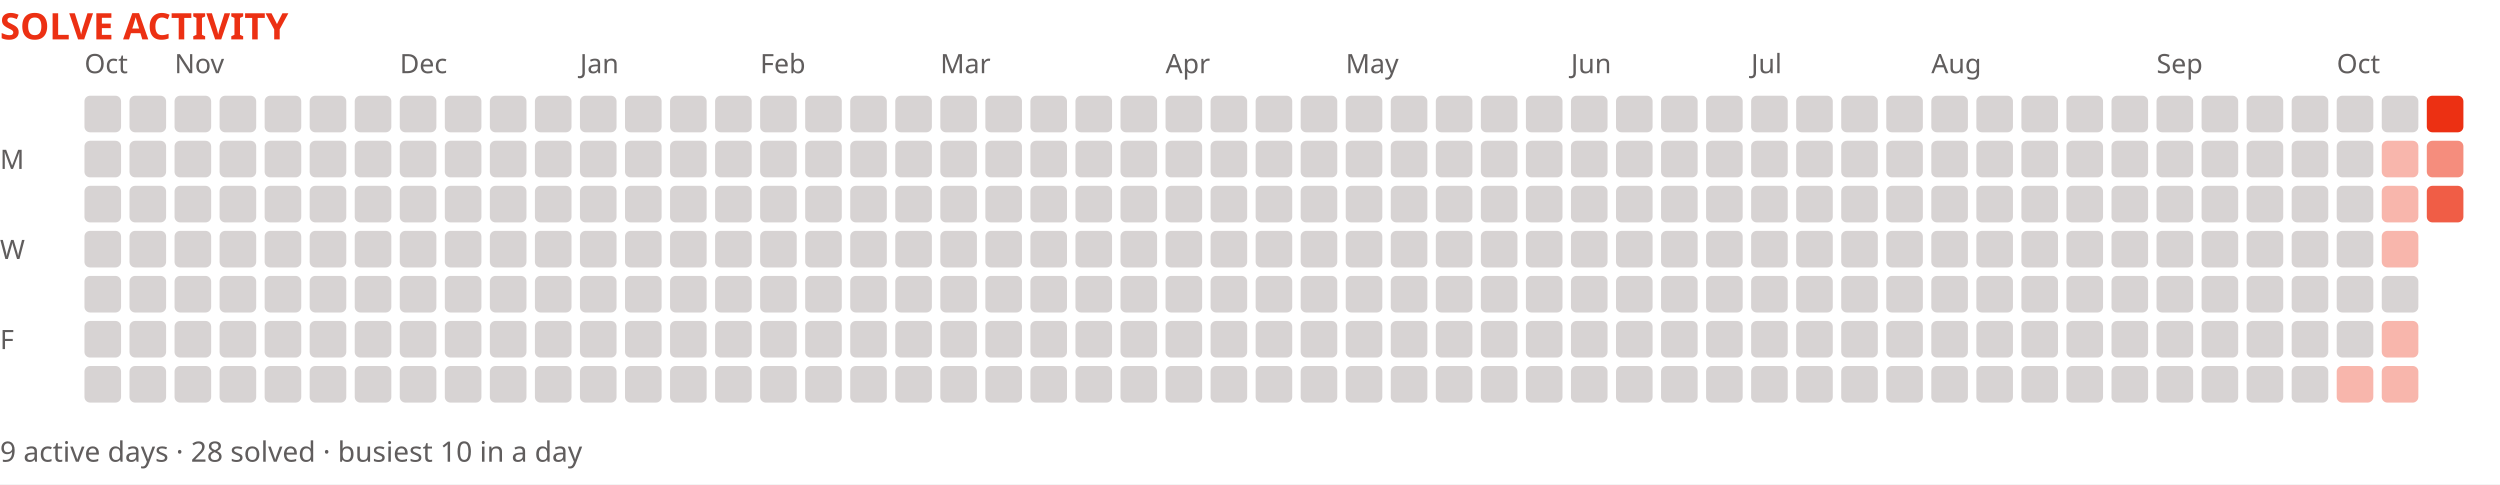
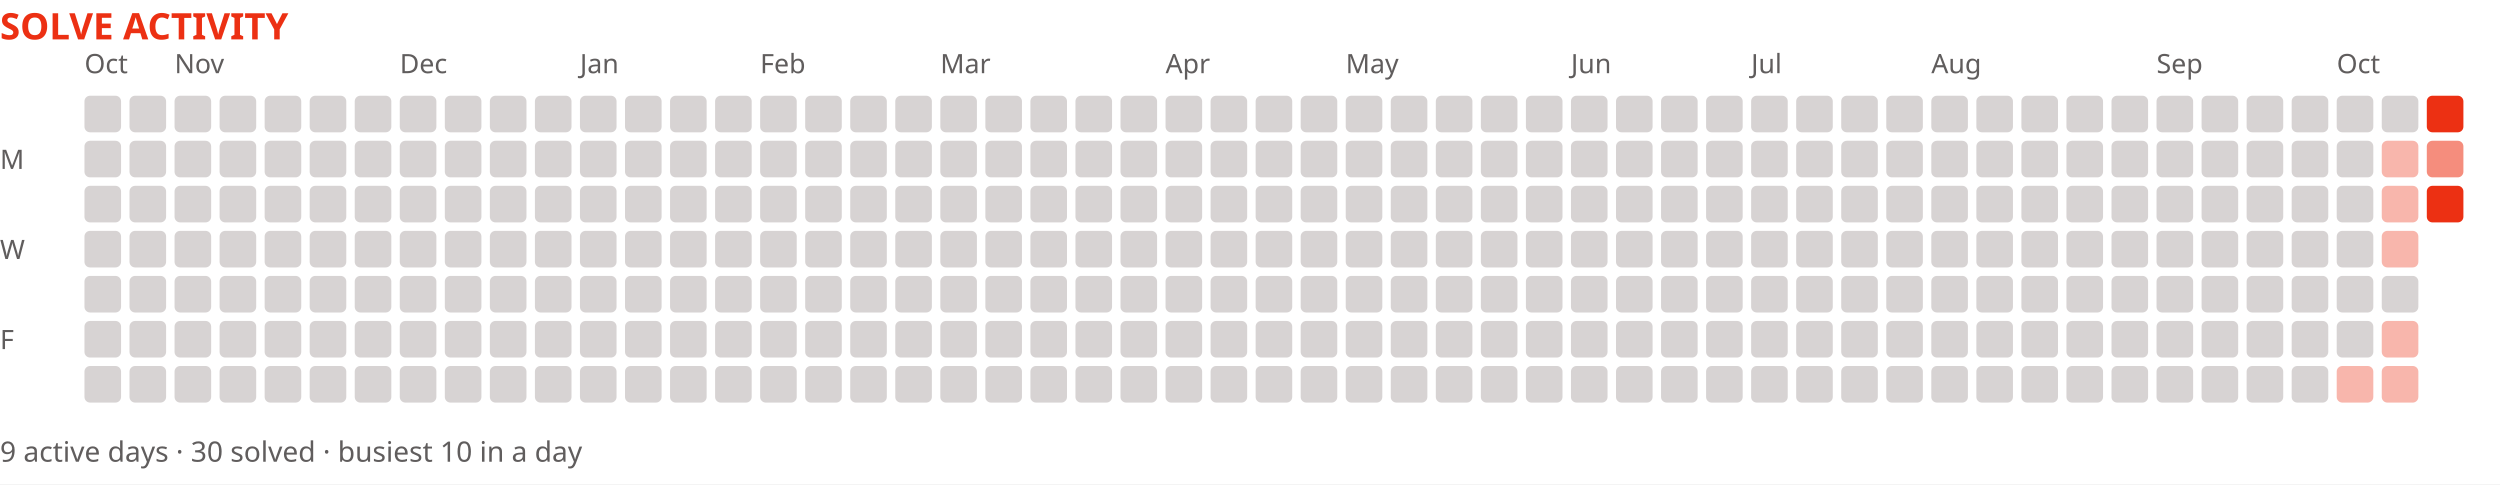
<svg xmlns="http://www.w3.org/2000/svg" width="888" height="172" viewBox="0 0 888 172" role="img" aria-label="Solve activity over the last year">
  <rect width="888" height="172" fill="#ffffff" />
  <text x="0" y="14" font-family="system-ui,sans-serif" font-size="13" font-weight="700" fill="#ec3013">SOLVE ACTIVITY</text>
  <text x="30" y="26" font-family="system-ui,sans-serif" font-size="9.5" fill="#605d5d">Oct</text>
  <text x="62" y="26" font-family="system-ui,sans-serif" font-size="9.5" fill="#605d5d">Nov</text>
  <text x="142" y="26" font-family="system-ui,sans-serif" font-size="9.5" fill="#605d5d">Dec</text>
  <text x="206" y="26" font-family="system-ui,sans-serif" font-size="9.5" fill="#605d5d">Jan</text>
  <text x="270" y="26" font-family="system-ui,sans-serif" font-size="9.5" fill="#605d5d">Feb</text>
  <text x="334" y="26" font-family="system-ui,sans-serif" font-size="9.5" fill="#605d5d">Mar</text>
  <text x="414" y="26" font-family="system-ui,sans-serif" font-size="9.5" fill="#605d5d">Apr</text>
  <text x="478" y="26" font-family="system-ui,sans-serif" font-size="9.5" fill="#605d5d">May</text>
  <text x="558" y="26" font-family="system-ui,sans-serif" font-size="9.5" fill="#605d5d">Jun</text>
  <text x="622" y="26" font-family="system-ui,sans-serif" font-size="9.5" fill="#605d5d">Jul</text>
  <text x="686" y="26" font-family="system-ui,sans-serif" font-size="9.5" fill="#605d5d">Aug</text>
  <text x="766" y="26" font-family="system-ui,sans-serif" font-size="9.5" fill="#605d5d">Sep</text>
  <text x="830" y="26" font-family="system-ui,sans-serif" font-size="9.5" fill="#605d5d">Oct</text>
  <text x="0" y="60" font-family="system-ui,sans-serif" font-size="9.5" fill="#605d5d">M</text>
  <text x="0" y="92" font-family="system-ui,sans-serif" font-size="9.5" fill="#605d5d">W</text>
  <text x="0" y="124" font-family="system-ui,sans-serif" font-size="9.5" fill="#605d5d">F</text>
  <rect x="30" y="34" width="13" height="13" fill="#d7d3d3" rx="2" />
  <rect x="30" y="50" width="13" height="13" fill="#d7d3d3" rx="2" />
  <rect x="30" y="66" width="13" height="13" fill="#d7d3d3" rx="2" />
  <rect x="30" y="82" width="13" height="13" fill="#d7d3d3" rx="2" />
  <rect x="30" y="98" width="13" height="13" fill="#d7d3d3" rx="2" />
  <rect x="30" y="114" width="13" height="13" fill="#d7d3d3" rx="2" />
  <rect x="30" y="130" width="13" height="13" fill="#d7d3d3" rx="2" />
  <rect x="46" y="34" width="13" height="13" fill="#d7d3d3" rx="2" />
  <rect x="46" y="50" width="13" height="13" fill="#d7d3d3" rx="2" />
  <rect x="46" y="66" width="13" height="13" fill="#d7d3d3" rx="2" />
  <rect x="46" y="82" width="13" height="13" fill="#d7d3d3" rx="2" />
  <rect x="46" y="98" width="13" height="13" fill="#d7d3d3" rx="2" />
  <rect x="46" y="114" width="13" height="13" fill="#d7d3d3" rx="2" />
  <rect x="46" y="130" width="13" height="13" fill="#d7d3d3" rx="2" />
  <rect x="62" y="34" width="13" height="13" fill="#d7d3d3" rx="2" />
  <rect x="62" y="50" width="13" height="13" fill="#d7d3d3" rx="2" />
  <rect x="62" y="66" width="13" height="13" fill="#d7d3d3" rx="2" />
  <rect x="62" y="82" width="13" height="13" fill="#d7d3d3" rx="2" />
  <rect x="62" y="98" width="13" height="13" fill="#d7d3d3" rx="2" />
  <rect x="62" y="114" width="13" height="13" fill="#d7d3d3" rx="2" />
  <rect x="62" y="130" width="13" height="13" fill="#d7d3d3" rx="2" />
  <rect x="78" y="34" width="13" height="13" fill="#d7d3d3" rx="2" />
  <rect x="78" y="50" width="13" height="13" fill="#d7d3d3" rx="2" />
  <rect x="78" y="66" width="13" height="13" fill="#d7d3d3" rx="2" />
  <rect x="78" y="82" width="13" height="13" fill="#d7d3d3" rx="2" />
  <rect x="78" y="98" width="13" height="13" fill="#d7d3d3" rx="2" />
  <rect x="78" y="114" width="13" height="13" fill="#d7d3d3" rx="2" />
  <rect x="78" y="130" width="13" height="13" fill="#d7d3d3" rx="2" />
  <rect x="94" y="34" width="13" height="13" fill="#d7d3d3" rx="2" />
  <rect x="94" y="50" width="13" height="13" fill="#d7d3d3" rx="2" />
  <rect x="94" y="66" width="13" height="13" fill="#d7d3d3" rx="2" />
  <rect x="94" y="82" width="13" height="13" fill="#d7d3d3" rx="2" />
  <rect x="94" y="98" width="13" height="13" fill="#d7d3d3" rx="2" />
  <rect x="94" y="114" width="13" height="13" fill="#d7d3d3" rx="2" />
  <rect x="94" y="130" width="13" height="13" fill="#d7d3d3" rx="2" />
  <rect x="110" y="34" width="13" height="13" fill="#d7d3d3" rx="2" />
  <rect x="110" y="50" width="13" height="13" fill="#d7d3d3" rx="2" />
  <rect x="110" y="66" width="13" height="13" fill="#d7d3d3" rx="2" />
  <rect x="110" y="82" width="13" height="13" fill="#d7d3d3" rx="2" />
  <rect x="110" y="98" width="13" height="13" fill="#d7d3d3" rx="2" />
  <rect x="110" y="114" width="13" height="13" fill="#d7d3d3" rx="2" />
  <rect x="110" y="130" width="13" height="13" fill="#d7d3d3" rx="2" />
  <rect x="126" y="34" width="13" height="13" fill="#d7d3d3" rx="2" />
  <rect x="126" y="50" width="13" height="13" fill="#d7d3d3" rx="2" />
  <rect x="126" y="66" width="13" height="13" fill="#d7d3d3" rx="2" />
  <rect x="126" y="82" width="13" height="13" fill="#d7d3d3" rx="2" />
  <rect x="126" y="98" width="13" height="13" fill="#d7d3d3" rx="2" />
  <rect x="126" y="114" width="13" height="13" fill="#d7d3d3" rx="2" />
  <rect x="126" y="130" width="13" height="13" fill="#d7d3d3" rx="2" />
  <rect x="142" y="34" width="13" height="13" fill="#d7d3d3" rx="2" />
  <rect x="142" y="50" width="13" height="13" fill="#d7d3d3" rx="2" />
  <rect x="142" y="66" width="13" height="13" fill="#d7d3d3" rx="2" />
  <rect x="142" y="82" width="13" height="13" fill="#d7d3d3" rx="2" />
  <rect x="142" y="98" width="13" height="13" fill="#d7d3d3" rx="2" />
  <rect x="142" y="114" width="13" height="13" fill="#d7d3d3" rx="2" />
  <rect x="142" y="130" width="13" height="13" fill="#d7d3d3" rx="2" />
  <rect x="158" y="34" width="13" height="13" fill="#d7d3d3" rx="2" />
  <rect x="158" y="50" width="13" height="13" fill="#d7d3d3" rx="2" />
  <rect x="158" y="66" width="13" height="13" fill="#d7d3d3" rx="2" />
  <rect x="158" y="82" width="13" height="13" fill="#d7d3d3" rx="2" />
  <rect x="158" y="98" width="13" height="13" fill="#d7d3d3" rx="2" />
  <rect x="158" y="114" width="13" height="13" fill="#d7d3d3" rx="2" />
  <rect x="158" y="130" width="13" height="13" fill="#d7d3d3" rx="2" />
  <rect x="174" y="34" width="13" height="13" fill="#d7d3d3" rx="2" />
  <rect x="174" y="50" width="13" height="13" fill="#d7d3d3" rx="2" />
  <rect x="174" y="66" width="13" height="13" fill="#d7d3d3" rx="2" />
  <rect x="174" y="82" width="13" height="13" fill="#d7d3d3" rx="2" />
  <rect x="174" y="98" width="13" height="13" fill="#d7d3d3" rx="2" />
  <rect x="174" y="114" width="13" height="13" fill="#d7d3d3" rx="2" />
  <rect x="174" y="130" width="13" height="13" fill="#d7d3d3" rx="2" />
  <rect x="190" y="34" width="13" height="13" fill="#d7d3d3" rx="2" />
  <rect x="190" y="50" width="13" height="13" fill="#d7d3d3" rx="2" />
  <rect x="190" y="66" width="13" height="13" fill="#d7d3d3" rx="2" />
  <rect x="190" y="82" width="13" height="13" fill="#d7d3d3" rx="2" />
  <rect x="190" y="98" width="13" height="13" fill="#d7d3d3" rx="2" />
  <rect x="190" y="114" width="13" height="13" fill="#d7d3d3" rx="2" />
  <rect x="190" y="130" width="13" height="13" fill="#d7d3d3" rx="2" />
  <rect x="206" y="34" width="13" height="13" fill="#d7d3d3" rx="2" />
  <rect x="206" y="50" width="13" height="13" fill="#d7d3d3" rx="2" />
  <rect x="206" y="66" width="13" height="13" fill="#d7d3d3" rx="2" />
  <rect x="206" y="82" width="13" height="13" fill="#d7d3d3" rx="2" />
  <rect x="206" y="98" width="13" height="13" fill="#d7d3d3" rx="2" />
  <rect x="206" y="114" width="13" height="13" fill="#d7d3d3" rx="2" />
  <rect x="206" y="130" width="13" height="13" fill="#d7d3d3" rx="2" />
  <rect x="222" y="34" width="13" height="13" fill="#d7d3d3" rx="2" />
  <rect x="222" y="50" width="13" height="13" fill="#d7d3d3" rx="2" />
  <rect x="222" y="66" width="13" height="13" fill="#d7d3d3" rx="2" />
  <rect x="222" y="82" width="13" height="13" fill="#d7d3d3" rx="2" />
  <rect x="222" y="98" width="13" height="13" fill="#d7d3d3" rx="2" />
  <rect x="222" y="114" width="13" height="13" fill="#d7d3d3" rx="2" />
  <rect x="222" y="130" width="13" height="13" fill="#d7d3d3" rx="2" />
  <rect x="238" y="34" width="13" height="13" fill="#d7d3d3" rx="2" />
  <rect x="238" y="50" width="13" height="13" fill="#d7d3d3" rx="2" />
  <rect x="238" y="66" width="13" height="13" fill="#d7d3d3" rx="2" />
  <rect x="238" y="82" width="13" height="13" fill="#d7d3d3" rx="2" />
  <rect x="238" y="98" width="13" height="13" fill="#d7d3d3" rx="2" />
  <rect x="238" y="114" width="13" height="13" fill="#d7d3d3" rx="2" />
  <rect x="238" y="130" width="13" height="13" fill="#d7d3d3" rx="2" />
  <rect x="254" y="34" width="13" height="13" fill="#d7d3d3" rx="2" />
  <rect x="254" y="50" width="13" height="13" fill="#d7d3d3" rx="2" />
  <rect x="254" y="66" width="13" height="13" fill="#d7d3d3" rx="2" />
  <rect x="254" y="82" width="13" height="13" fill="#d7d3d3" rx="2" />
  <rect x="254" y="98" width="13" height="13" fill="#d7d3d3" rx="2" />
  <rect x="254" y="114" width="13" height="13" fill="#d7d3d3" rx="2" />
  <rect x="254" y="130" width="13" height="13" fill="#d7d3d3" rx="2" />
  <rect x="270" y="34" width="13" height="13" fill="#d7d3d3" rx="2" />
  <rect x="270" y="50" width="13" height="13" fill="#d7d3d3" rx="2" />
  <rect x="270" y="66" width="13" height="13" fill="#d7d3d3" rx="2" />
  <rect x="270" y="82" width="13" height="13" fill="#d7d3d3" rx="2" />
  <rect x="270" y="98" width="13" height="13" fill="#d7d3d3" rx="2" />
  <rect x="270" y="114" width="13" height="13" fill="#d7d3d3" rx="2" />
  <rect x="270" y="130" width="13" height="13" fill="#d7d3d3" rx="2" />
  <rect x="286" y="34" width="13" height="13" fill="#d7d3d3" rx="2" />
  <rect x="286" y="50" width="13" height="13" fill="#d7d3d3" rx="2" />
  <rect x="286" y="66" width="13" height="13" fill="#d7d3d3" rx="2" />
  <rect x="286" y="82" width="13" height="13" fill="#d7d3d3" rx="2" />
  <rect x="286" y="98" width="13" height="13" fill="#d7d3d3" rx="2" />
  <rect x="286" y="114" width="13" height="13" fill="#d7d3d3" rx="2" />
  <rect x="286" y="130" width="13" height="13" fill="#d7d3d3" rx="2" />
  <rect x="302" y="34" width="13" height="13" fill="#d7d3d3" rx="2" />
  <rect x="302" y="50" width="13" height="13" fill="#d7d3d3" rx="2" />
  <rect x="302" y="66" width="13" height="13" fill="#d7d3d3" rx="2" />
  <rect x="302" y="82" width="13" height="13" fill="#d7d3d3" rx="2" />
  <rect x="302" y="98" width="13" height="13" fill="#d7d3d3" rx="2" />
  <rect x="302" y="114" width="13" height="13" fill="#d7d3d3" rx="2" />
  <rect x="302" y="130" width="13" height="13" fill="#d7d3d3" rx="2" />
  <rect x="318" y="34" width="13" height="13" fill="#d7d3d3" rx="2" />
  <rect x="318" y="50" width="13" height="13" fill="#d7d3d3" rx="2" />
  <rect x="318" y="66" width="13" height="13" fill="#d7d3d3" rx="2" />
  <rect x="318" y="82" width="13" height="13" fill="#d7d3d3" rx="2" />
  <rect x="318" y="98" width="13" height="13" fill="#d7d3d3" rx="2" />
  <rect x="318" y="114" width="13" height="13" fill="#d7d3d3" rx="2" />
  <rect x="318" y="130" width="13" height="13" fill="#d7d3d3" rx="2" />
  <rect x="334" y="34" width="13" height="13" fill="#d7d3d3" rx="2" />
  <rect x="334" y="50" width="13" height="13" fill="#d7d3d3" rx="2" />
  <rect x="334" y="66" width="13" height="13" fill="#d7d3d3" rx="2" />
  <rect x="334" y="82" width="13" height="13" fill="#d7d3d3" rx="2" />
  <rect x="334" y="98" width="13" height="13" fill="#d7d3d3" rx="2" />
  <rect x="334" y="114" width="13" height="13" fill="#d7d3d3" rx="2" />
  <rect x="334" y="130" width="13" height="13" fill="#d7d3d3" rx="2" />
  <rect x="350" y="34" width="13" height="13" fill="#d7d3d3" rx="2" />
  <rect x="350" y="50" width="13" height="13" fill="#d7d3d3" rx="2" />
  <rect x="350" y="66" width="13" height="13" fill="#d7d3d3" rx="2" />
  <rect x="350" y="82" width="13" height="13" fill="#d7d3d3" rx="2" />
  <rect x="350" y="98" width="13" height="13" fill="#d7d3d3" rx="2" />
  <rect x="350" y="114" width="13" height="13" fill="#d7d3d3" rx="2" />
  <rect x="350" y="130" width="13" height="13" fill="#d7d3d3" rx="2" />
  <rect x="366" y="34" width="13" height="13" fill="#d7d3d3" rx="2" />
  <rect x="366" y="50" width="13" height="13" fill="#d7d3d3" rx="2" />
  <rect x="366" y="66" width="13" height="13" fill="#d7d3d3" rx="2" />
  <rect x="366" y="82" width="13" height="13" fill="#d7d3d3" rx="2" />
  <rect x="366" y="98" width="13" height="13" fill="#d7d3d3" rx="2" />
  <rect x="366" y="114" width="13" height="13" fill="#d7d3d3" rx="2" />
  <rect x="366" y="130" width="13" height="13" fill="#d7d3d3" rx="2" />
  <rect x="382" y="34" width="13" height="13" fill="#d7d3d3" rx="2" />
  <rect x="382" y="50" width="13" height="13" fill="#d7d3d3" rx="2" />
  <rect x="382" y="66" width="13" height="13" fill="#d7d3d3" rx="2" />
  <rect x="382" y="82" width="13" height="13" fill="#d7d3d3" rx="2" />
  <rect x="382" y="98" width="13" height="13" fill="#d7d3d3" rx="2" />
  <rect x="382" y="114" width="13" height="13" fill="#d7d3d3" rx="2" />
  <rect x="382" y="130" width="13" height="13" fill="#d7d3d3" rx="2" />
  <rect x="398" y="34" width="13" height="13" fill="#d7d3d3" rx="2" />
  <rect x="398" y="50" width="13" height="13" fill="#d7d3d3" rx="2" />
  <rect x="398" y="66" width="13" height="13" fill="#d7d3d3" rx="2" />
  <rect x="398" y="82" width="13" height="13" fill="#d7d3d3" rx="2" />
  <rect x="398" y="98" width="13" height="13" fill="#d7d3d3" rx="2" />
  <rect x="398" y="114" width="13" height="13" fill="#d7d3d3" rx="2" />
  <rect x="398" y="130" width="13" height="13" fill="#d7d3d3" rx="2" />
  <rect x="414" y="34" width="13" height="13" fill="#d7d3d3" rx="2" />
  <rect x="414" y="50" width="13" height="13" fill="#d7d3d3" rx="2" />
  <rect x="414" y="66" width="13" height="13" fill="#d7d3d3" rx="2" />
  <rect x="414" y="82" width="13" height="13" fill="#d7d3d3" rx="2" />
  <rect x="414" y="98" width="13" height="13" fill="#d7d3d3" rx="2" />
  <rect x="414" y="114" width="13" height="13" fill="#d7d3d3" rx="2" />
  <rect x="414" y="130" width="13" height="13" fill="#d7d3d3" rx="2" />
  <rect x="430" y="34" width="13" height="13" fill="#d7d3d3" rx="2" />
  <rect x="430" y="50" width="13" height="13" fill="#d7d3d3" rx="2" />
  <rect x="430" y="66" width="13" height="13" fill="#d7d3d3" rx="2" />
  <rect x="430" y="82" width="13" height="13" fill="#d7d3d3" rx="2" />
  <rect x="430" y="98" width="13" height="13" fill="#d7d3d3" rx="2" />
  <rect x="430" y="114" width="13" height="13" fill="#d7d3d3" rx="2" />
  <rect x="430" y="130" width="13" height="13" fill="#d7d3d3" rx="2" />
  <rect x="446" y="34" width="13" height="13" fill="#d7d3d3" rx="2" />
  <rect x="446" y="50" width="13" height="13" fill="#d7d3d3" rx="2" />
  <rect x="446" y="66" width="13" height="13" fill="#d7d3d3" rx="2" />
  <rect x="446" y="82" width="13" height="13" fill="#d7d3d3" rx="2" />
  <rect x="446" y="98" width="13" height="13" fill="#d7d3d3" rx="2" />
  <rect x="446" y="114" width="13" height="13" fill="#d7d3d3" rx="2" />
  <rect x="446" y="130" width="13" height="13" fill="#d7d3d3" rx="2" />
  <rect x="462" y="34" width="13" height="13" fill="#d7d3d3" rx="2" />
  <rect x="462" y="50" width="13" height="13" fill="#d7d3d3" rx="2" />
  <rect x="462" y="66" width="13" height="13" fill="#d7d3d3" rx="2" />
  <rect x="462" y="82" width="13" height="13" fill="#d7d3d3" rx="2" />
  <rect x="462" y="98" width="13" height="13" fill="#d7d3d3" rx="2" />
  <rect x="462" y="114" width="13" height="13" fill="#d7d3d3" rx="2" />
  <rect x="462" y="130" width="13" height="13" fill="#d7d3d3" rx="2" />
  <rect x="478" y="34" width="13" height="13" fill="#d7d3d3" rx="2" />
  <rect x="478" y="50" width="13" height="13" fill="#d7d3d3" rx="2" />
  <rect x="478" y="66" width="13" height="13" fill="#d7d3d3" rx="2" />
  <rect x="478" y="82" width="13" height="13" fill="#d7d3d3" rx="2" />
  <rect x="478" y="98" width="13" height="13" fill="#d7d3d3" rx="2" />
  <rect x="478" y="114" width="13" height="13" fill="#d7d3d3" rx="2" />
  <rect x="478" y="130" width="13" height="13" fill="#d7d3d3" rx="2" />
  <rect x="494" y="34" width="13" height="13" fill="#d7d3d3" rx="2" />
  <rect x="494" y="50" width="13" height="13" fill="#d7d3d3" rx="2" />
  <rect x="494" y="66" width="13" height="13" fill="#d7d3d3" rx="2" />
  <rect x="494" y="82" width="13" height="13" fill="#d7d3d3" rx="2" />
  <rect x="494" y="98" width="13" height="13" fill="#d7d3d3" rx="2" />
  <rect x="494" y="114" width="13" height="13" fill="#d7d3d3" rx="2" />
  <rect x="494" y="130" width="13" height="13" fill="#d7d3d3" rx="2" />
  <rect x="510" y="34" width="13" height="13" fill="#d7d3d3" rx="2" />
  <rect x="510" y="50" width="13" height="13" fill="#d7d3d3" rx="2" />
  <rect x="510" y="66" width="13" height="13" fill="#d7d3d3" rx="2" />
  <rect x="510" y="82" width="13" height="13" fill="#d7d3d3" rx="2" />
  <rect x="510" y="98" width="13" height="13" fill="#d7d3d3" rx="2" />
  <rect x="510" y="114" width="13" height="13" fill="#d7d3d3" rx="2" />
  <rect x="510" y="130" width="13" height="13" fill="#d7d3d3" rx="2" />
  <rect x="526" y="34" width="13" height="13" fill="#d7d3d3" rx="2" />
  <rect x="526" y="50" width="13" height="13" fill="#d7d3d3" rx="2" />
  <rect x="526" y="66" width="13" height="13" fill="#d7d3d3" rx="2" />
  <rect x="526" y="82" width="13" height="13" fill="#d7d3d3" rx="2" />
  <rect x="526" y="98" width="13" height="13" fill="#d7d3d3" rx="2" />
  <rect x="526" y="114" width="13" height="13" fill="#d7d3d3" rx="2" />
  <rect x="526" y="130" width="13" height="13" fill="#d7d3d3" rx="2" />
  <rect x="542" y="34" width="13" height="13" fill="#d7d3d3" rx="2" />
  <rect x="542" y="50" width="13" height="13" fill="#d7d3d3" rx="2" />
  <rect x="542" y="66" width="13" height="13" fill="#d7d3d3" rx="2" />
  <rect x="542" y="82" width="13" height="13" fill="#d7d3d3" rx="2" />
  <rect x="542" y="98" width="13" height="13" fill="#d7d3d3" rx="2" />
  <rect x="542" y="114" width="13" height="13" fill="#d7d3d3" rx="2" />
  <rect x="542" y="130" width="13" height="13" fill="#d7d3d3" rx="2" />
  <rect x="558" y="34" width="13" height="13" fill="#d7d3d3" rx="2" />
  <rect x="558" y="50" width="13" height="13" fill="#d7d3d3" rx="2" />
  <rect x="558" y="66" width="13" height="13" fill="#d7d3d3" rx="2" />
  <rect x="558" y="82" width="13" height="13" fill="#d7d3d3" rx="2" />
  <rect x="558" y="98" width="13" height="13" fill="#d7d3d3" rx="2" />
  <rect x="558" y="114" width="13" height="13" fill="#d7d3d3" rx="2" />
  <rect x="558" y="130" width="13" height="13" fill="#d7d3d3" rx="2" />
  <rect x="574" y="34" width="13" height="13" fill="#d7d3d3" rx="2" />
  <rect x="574" y="50" width="13" height="13" fill="#d7d3d3" rx="2" />
  <rect x="574" y="66" width="13" height="13" fill="#d7d3d3" rx="2" />
  <rect x="574" y="82" width="13" height="13" fill="#d7d3d3" rx="2" />
  <rect x="574" y="98" width="13" height="13" fill="#d7d3d3" rx="2" />
  <rect x="574" y="114" width="13" height="13" fill="#d7d3d3" rx="2" />
  <rect x="574" y="130" width="13" height="13" fill="#d7d3d3" rx="2" />
  <rect x="590" y="34" width="13" height="13" fill="#d7d3d3" rx="2" />
  <rect x="590" y="50" width="13" height="13" fill="#d7d3d3" rx="2" />
  <rect x="590" y="66" width="13" height="13" fill="#d7d3d3" rx="2" />
  <rect x="590" y="82" width="13" height="13" fill="#d7d3d3" rx="2" />
  <rect x="590" y="98" width="13" height="13" fill="#d7d3d3" rx="2" />
  <rect x="590" y="114" width="13" height="13" fill="#d7d3d3" rx="2" />
  <rect x="590" y="130" width="13" height="13" fill="#d7d3d3" rx="2" />
  <rect x="606" y="34" width="13" height="13" fill="#d7d3d3" rx="2" />
  <rect x="606" y="50" width="13" height="13" fill="#d7d3d3" rx="2" />
  <rect x="606" y="66" width="13" height="13" fill="#d7d3d3" rx="2" />
  <rect x="606" y="82" width="13" height="13" fill="#d7d3d3" rx="2" />
  <rect x="606" y="98" width="13" height="13" fill="#d7d3d3" rx="2" />
  <rect x="606" y="114" width="13" height="13" fill="#d7d3d3" rx="2" />
  <rect x="606" y="130" width="13" height="13" fill="#d7d3d3" rx="2" />
  <rect x="622" y="34" width="13" height="13" fill="#d7d3d3" rx="2" />
  <rect x="622" y="50" width="13" height="13" fill="#d7d3d3" rx="2" />
  <rect x="622" y="66" width="13" height="13" fill="#d7d3d3" rx="2" />
  <rect x="622" y="82" width="13" height="13" fill="#d7d3d3" rx="2" />
  <rect x="622" y="98" width="13" height="13" fill="#d7d3d3" rx="2" />
  <rect x="622" y="114" width="13" height="13" fill="#d7d3d3" rx="2" />
  <rect x="622" y="130" width="13" height="13" fill="#d7d3d3" rx="2" />
  <rect x="638" y="34" width="13" height="13" fill="#d7d3d3" rx="2" />
  <rect x="638" y="50" width="13" height="13" fill="#d7d3d3" rx="2" />
  <rect x="638" y="66" width="13" height="13" fill="#d7d3d3" rx="2" />
  <rect x="638" y="82" width="13" height="13" fill="#d7d3d3" rx="2" />
  <rect x="638" y="98" width="13" height="13" fill="#d7d3d3" rx="2" />
  <rect x="638" y="114" width="13" height="13" fill="#d7d3d3" rx="2" />
  <rect x="638" y="130" width="13" height="13" fill="#d7d3d3" rx="2" />
  <rect x="654" y="34" width="13" height="13" fill="#d7d3d3" rx="2" />
  <rect x="654" y="50" width="13" height="13" fill="#d7d3d3" rx="2" />
  <rect x="654" y="66" width="13" height="13" fill="#d7d3d3" rx="2" />
  <rect x="654" y="82" width="13" height="13" fill="#d7d3d3" rx="2" />
  <rect x="654" y="98" width="13" height="13" fill="#d7d3d3" rx="2" />
  <rect x="654" y="114" width="13" height="13" fill="#d7d3d3" rx="2" />
  <rect x="654" y="130" width="13" height="13" fill="#d7d3d3" rx="2" />
  <rect x="670" y="34" width="13" height="13" fill="#d7d3d3" rx="2" />
  <rect x="670" y="50" width="13" height="13" fill="#d7d3d3" rx="2" />
  <rect x="670" y="66" width="13" height="13" fill="#d7d3d3" rx="2" />
  <rect x="670" y="82" width="13" height="13" fill="#d7d3d3" rx="2" />
  <rect x="670" y="98" width="13" height="13" fill="#d7d3d3" rx="2" />
  <rect x="670" y="114" width="13" height="13" fill="#d7d3d3" rx="2" />
  <rect x="670" y="130" width="13" height="13" fill="#d7d3d3" rx="2" />
  <rect x="686" y="34" width="13" height="13" fill="#d7d3d3" rx="2" />
  <rect x="686" y="50" width="13" height="13" fill="#d7d3d3" rx="2" />
  <rect x="686" y="66" width="13" height="13" fill="#d7d3d3" rx="2" />
  <rect x="686" y="82" width="13" height="13" fill="#d7d3d3" rx="2" />
  <rect x="686" y="98" width="13" height="13" fill="#d7d3d3" rx="2" />
  <rect x="686" y="114" width="13" height="13" fill="#d7d3d3" rx="2" />
  <rect x="686" y="130" width="13" height="13" fill="#d7d3d3" rx="2" />
  <rect x="702" y="34" width="13" height="13" fill="#d7d3d3" rx="2" />
  <rect x="702" y="50" width="13" height="13" fill="#d7d3d3" rx="2" />
  <rect x="702" y="66" width="13" height="13" fill="#d7d3d3" rx="2" />
  <rect x="702" y="82" width="13" height="13" fill="#d7d3d3" rx="2" />
  <rect x="702" y="98" width="13" height="13" fill="#d7d3d3" rx="2" />
  <rect x="702" y="114" width="13" height="13" fill="#d7d3d3" rx="2" />
  <rect x="702" y="130" width="13" height="13" fill="#d7d3d3" rx="2" />
  <rect x="718" y="34" width="13" height="13" fill="#d7d3d3" rx="2" />
  <rect x="718" y="50" width="13" height="13" fill="#d7d3d3" rx="2" />
  <rect x="718" y="66" width="13" height="13" fill="#d7d3d3" rx="2" />
  <rect x="718" y="82" width="13" height="13" fill="#d7d3d3" rx="2" />
  <rect x="718" y="98" width="13" height="13" fill="#d7d3d3" rx="2" />
  <rect x="718" y="114" width="13" height="13" fill="#d7d3d3" rx="2" />
  <rect x="718" y="130" width="13" height="13" fill="#d7d3d3" rx="2" />
  <rect x="734" y="34" width="13" height="13" fill="#d7d3d3" rx="2" />
  <rect x="734" y="50" width="13" height="13" fill="#d7d3d3" rx="2" />
  <rect x="734" y="66" width="13" height="13" fill="#d7d3d3" rx="2" />
  <rect x="734" y="82" width="13" height="13" fill="#d7d3d3" rx="2" />
  <rect x="734" y="98" width="13" height="13" fill="#d7d3d3" rx="2" />
  <rect x="734" y="114" width="13" height="13" fill="#d7d3d3" rx="2" />
  <rect x="734" y="130" width="13" height="13" fill="#d7d3d3" rx="2" />
  <rect x="750" y="34" width="13" height="13" fill="#d7d3d3" rx="2" />
  <rect x="750" y="50" width="13" height="13" fill="#d7d3d3" rx="2" />
  <rect x="750" y="66" width="13" height="13" fill="#d7d3d3" rx="2" />
  <rect x="750" y="82" width="13" height="13" fill="#d7d3d3" rx="2" />
  <rect x="750" y="98" width="13" height="13" fill="#d7d3d3" rx="2" />
  <rect x="750" y="114" width="13" height="13" fill="#d7d3d3" rx="2" />
  <rect x="750" y="130" width="13" height="13" fill="#d7d3d3" rx="2" />
  <rect x="766" y="34" width="13" height="13" fill="#d7d3d3" rx="2" />
  <rect x="766" y="50" width="13" height="13" fill="#d7d3d3" rx="2" />
  <rect x="766" y="66" width="13" height="13" fill="#d7d3d3" rx="2" />
  <rect x="766" y="82" width="13" height="13" fill="#d7d3d3" rx="2" />
  <rect x="766" y="98" width="13" height="13" fill="#d7d3d3" rx="2" />
  <rect x="766" y="114" width="13" height="13" fill="#d7d3d3" rx="2" />
  <rect x="766" y="130" width="13" height="13" fill="#d7d3d3" rx="2" />
  <rect x="782" y="34" width="13" height="13" fill="#d7d3d3" rx="2" />
  <rect x="782" y="50" width="13" height="13" fill="#d7d3d3" rx="2" />
  <rect x="782" y="66" width="13" height="13" fill="#d7d3d3" rx="2" />
  <rect x="782" y="82" width="13" height="13" fill="#d7d3d3" rx="2" />
  <rect x="782" y="98" width="13" height="13" fill="#d7d3d3" rx="2" />
  <rect x="782" y="114" width="13" height="13" fill="#d7d3d3" rx="2" />
  <rect x="782" y="130" width="13" height="13" fill="#d7d3d3" rx="2" />
  <rect x="798" y="34" width="13" height="13" fill="#d7d3d3" rx="2" />
  <rect x="798" y="50" width="13" height="13" fill="#d7d3d3" rx="2" />
  <rect x="798" y="66" width="13" height="13" fill="#d7d3d3" rx="2" />
  <rect x="798" y="82" width="13" height="13" fill="#d7d3d3" rx="2" />
  <rect x="798" y="98" width="13" height="13" fill="#d7d3d3" rx="2" />
  <rect x="798" y="114" width="13" height="13" fill="#d7d3d3" rx="2" />
  <rect x="798" y="130" width="13" height="13" fill="#d7d3d3" rx="2" />
  <rect x="814" y="34" width="13" height="13" fill="#d7d3d3" rx="2" />
  <rect x="814" y="50" width="13" height="13" fill="#d7d3d3" rx="2" />
  <rect x="814" y="66" width="13" height="13" fill="#d7d3d3" rx="2" />
  <rect x="814" y="82" width="13" height="13" fill="#d7d3d3" rx="2" />
  <rect x="814" y="98" width="13" height="13" fill="#d7d3d3" rx="2" />
  <rect x="814" y="114" width="13" height="13" fill="#d7d3d3" rx="2" />
  <rect x="814" y="130" width="13" height="13" fill="#d7d3d3" rx="2" />
  <rect x="830" y="34" width="13" height="13" fill="#d7d3d3" rx="2" />
  <rect x="830" y="50" width="13" height="13" fill="#d7d3d3" rx="2" />
  <rect x="830" y="66" width="13" height="13" fill="#d7d3d3" rx="2" />
  <rect x="830" y="82" width="13" height="13" fill="#d7d3d3" rx="2" />
  <rect x="830" y="98" width="13" height="13" fill="#d7d3d3" rx="2" />
  <rect x="830" y="114" width="13" height="13" fill="#d7d3d3" rx="2" />
  <rect x="830" y="130" width="13" height="13" fill="#ec301359" rx="2" />
  <rect x="846" y="34" width="13" height="13" fill="#d7d3d3" rx="2" />
  <rect x="846" y="50" width="13" height="13" fill="#ec301359" rx="2" />
  <rect x="846" y="66" width="13" height="13" fill="#ec301359" rx="2" />
  <rect x="846" y="82" width="13" height="13" fill="#ec301359" rx="2" />
  <rect x="846" y="98" width="13" height="13" fill="#d7d3d3" rx="2" />
  <rect x="846" y="114" width="13" height="13" fill="#ec301359" rx="2" />
  <rect x="846" y="130" width="13" height="13" fill="#ec301359" rx="2" />
  <rect x="862" y="34" width="13" height="13" fill="#ec3013" rx="2" />
  <rect x="862" y="50" width="13" height="13" fill="#ec30138c" rx="2" />
-   <rect x="862" y="66" width="13" height="13" fill="#ec3013c7" rx="2" />
-   <text x="0" y="164" font-family="system-ui,sans-serif" font-size="10" fill="#605d5d">9 active days · 28 solved · busiest 10 in a day</text>
+   <rect x="862" y="66" width="13" height="13" fill="#ec3013" rx="2" />
+   <text x="0" y="164" font-family="system-ui,sans-serif" font-size="10" fill="#605d5d">9 active days · 30 solved · busiest 10 in a day</text>
</svg>
